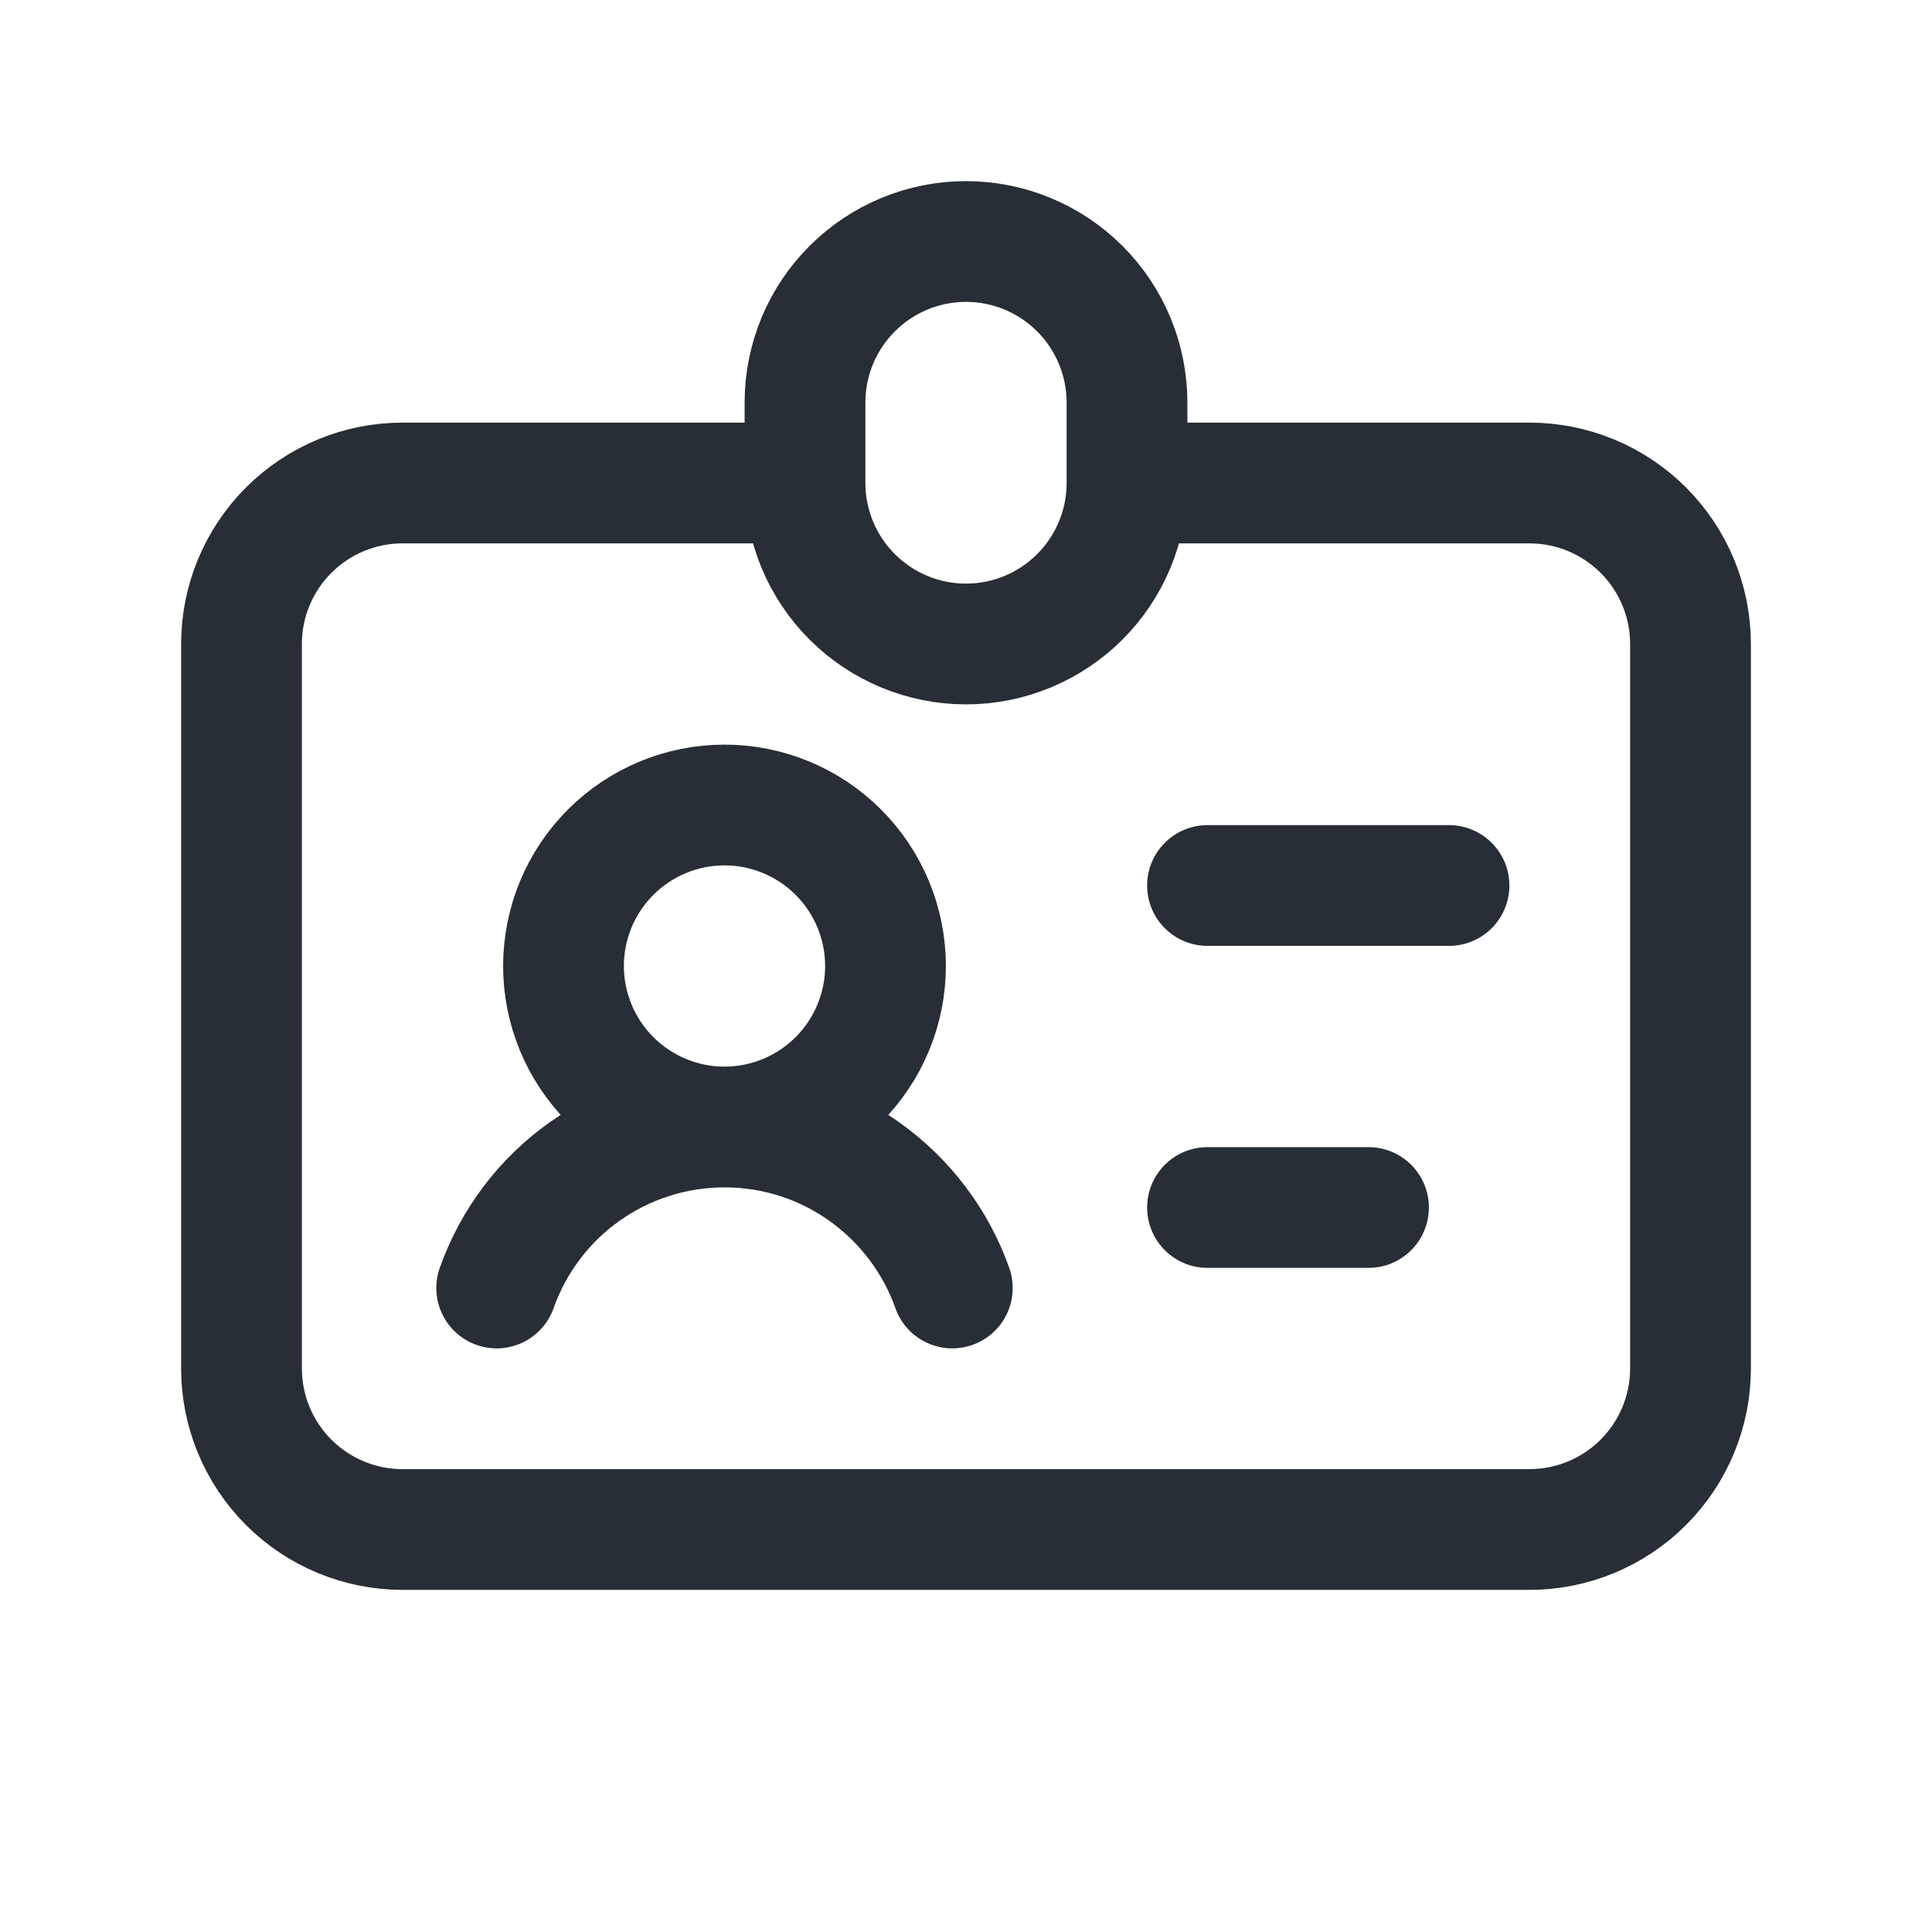
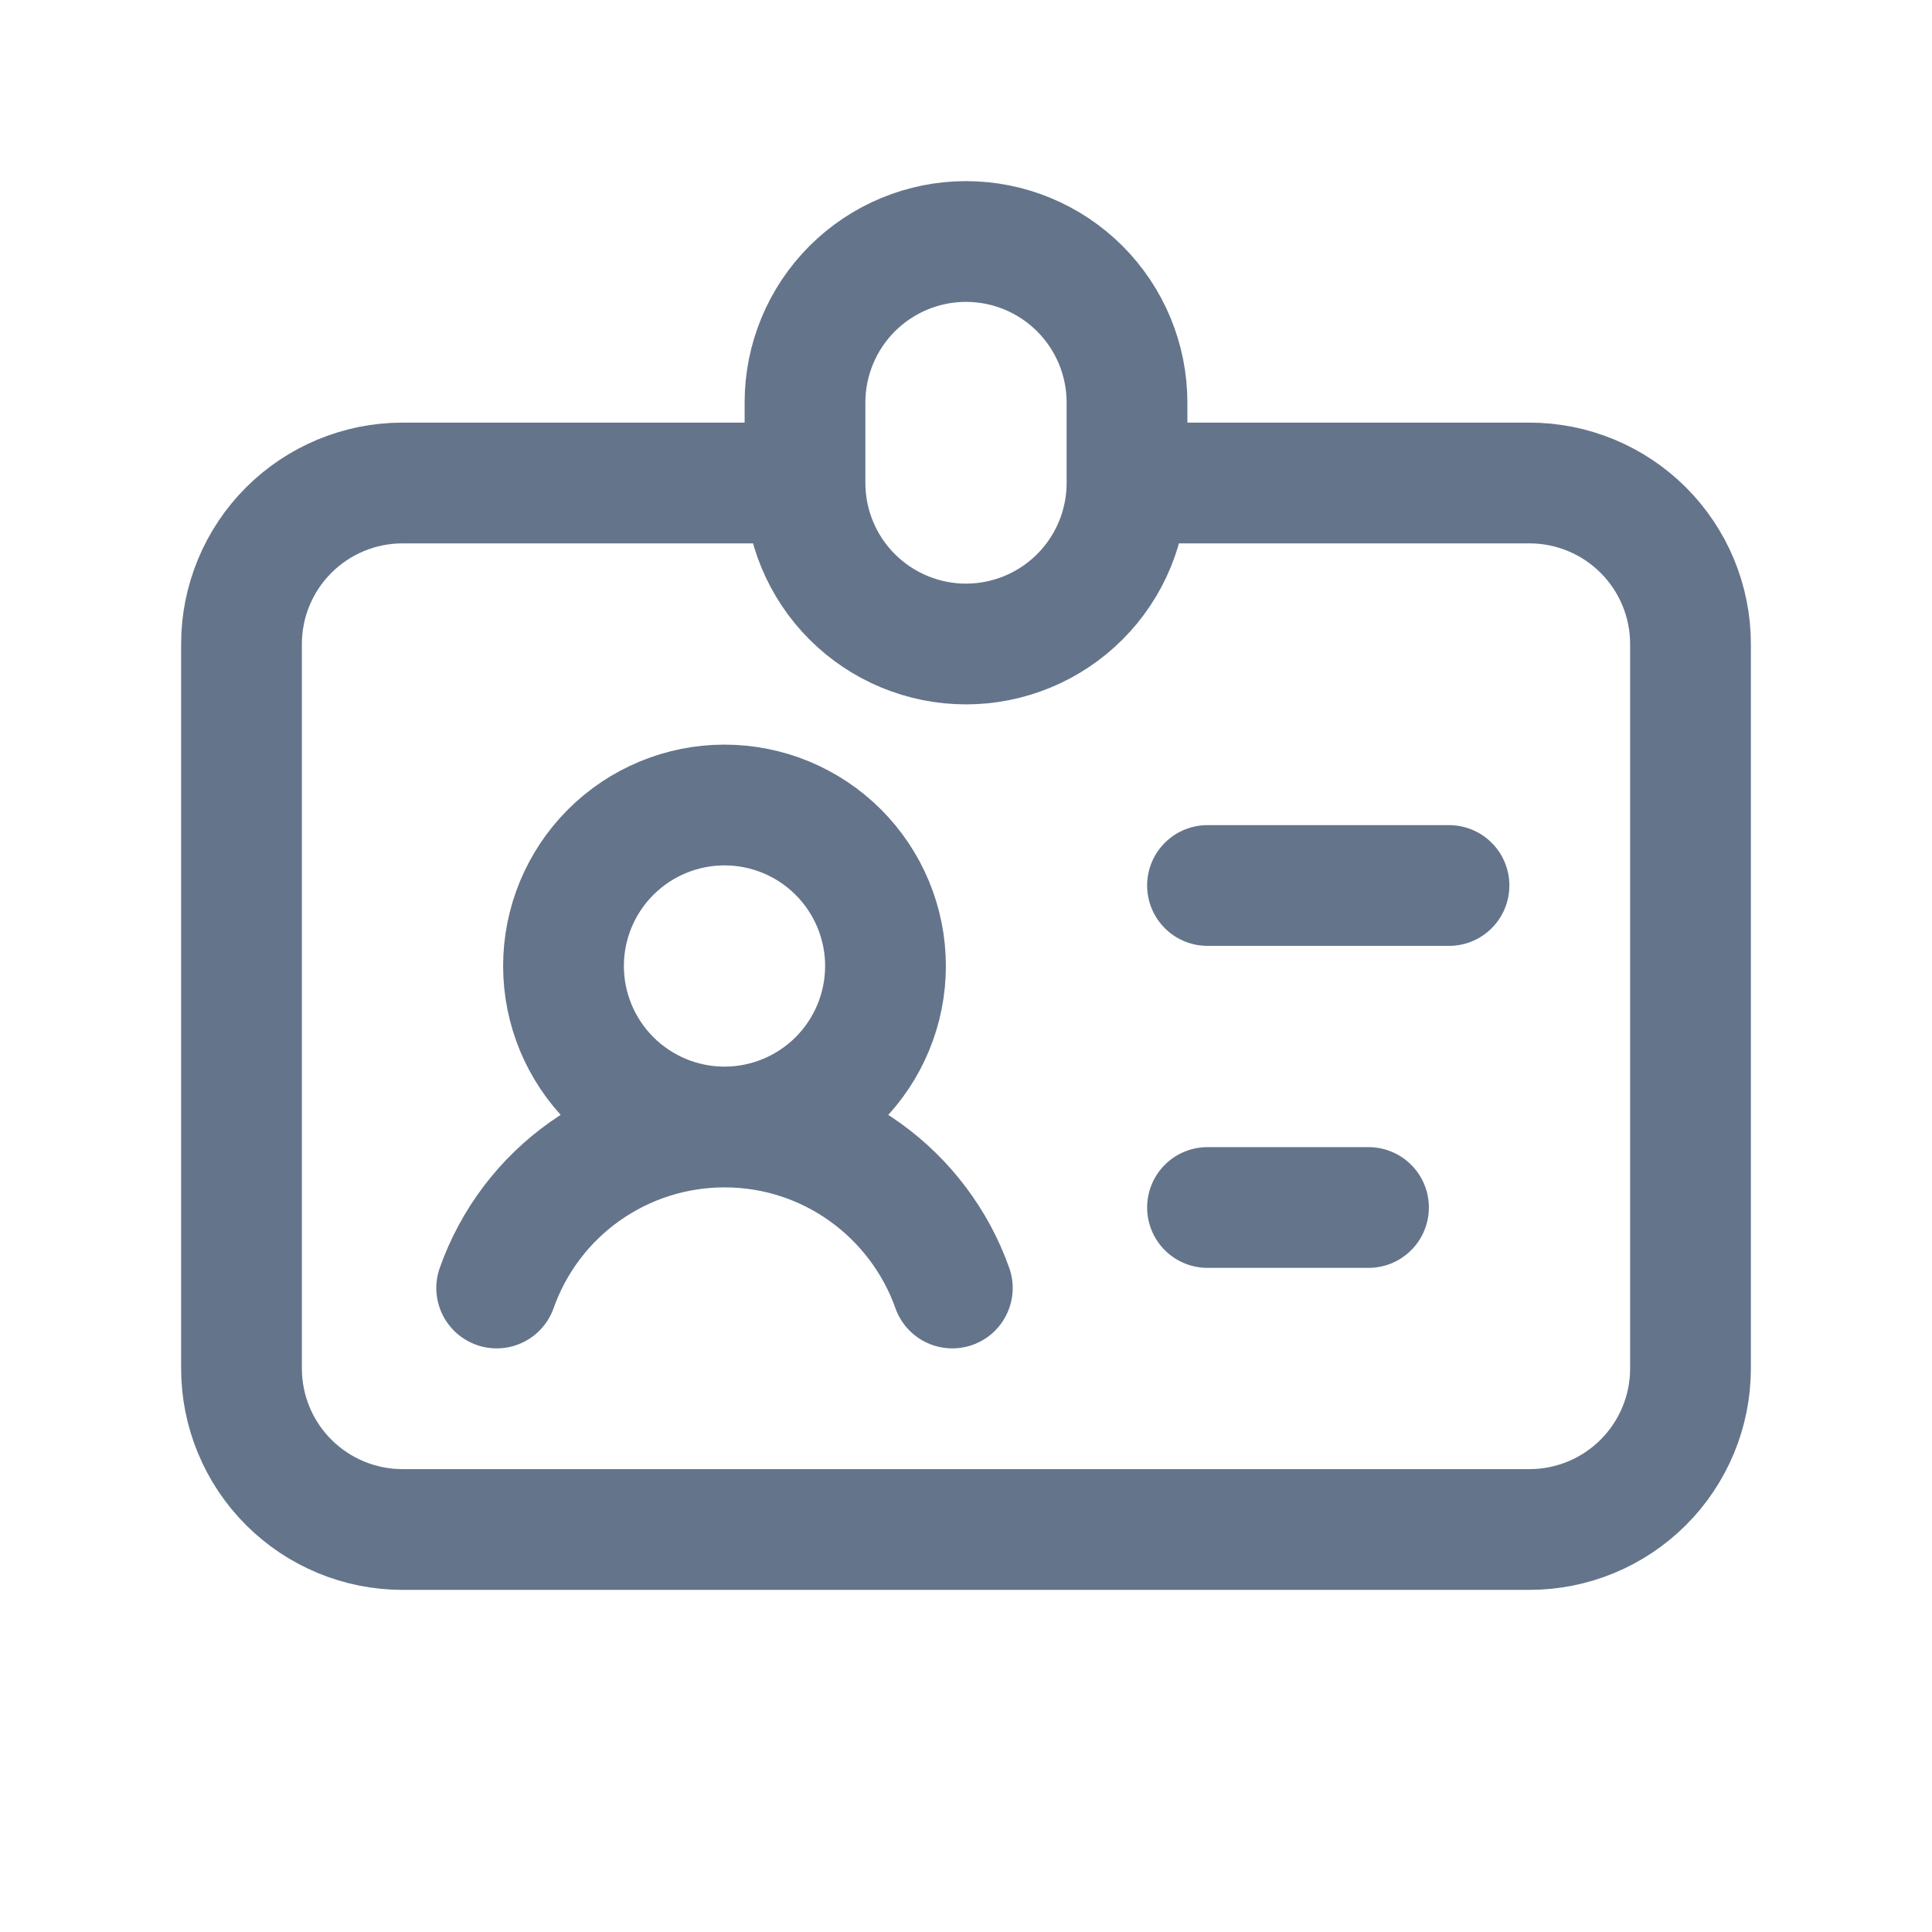
<svg xmlns="http://www.w3.org/2000/svg" width="24" height="24" viewBox="0 0 24 24" fill="none">
-   <path d="M10 6H5C4.47 6 3.961 6.211 3.586 6.586C3.211 6.961 3 7.47 3 8V17C3 17.53 3.211 18.039 3.586 18.414C3.961 18.789 4.47 19 5 19H19C19.53 19 20.039 18.789 20.414 18.414C20.789 18.039 21 17.53 21 17V8C21 7.47 20.789 6.961 20.414 6.586C20.039 6.211 19.53 6 19 6H14M10 6V5C10 4.47 10.211 3.961 10.586 3.586C10.961 3.211 11.47 3 12 3C12.53 3 13.039 3.211 13.414 3.586C13.789 3.961 14 4.47 14 5V6M10 6C10 6.53 10.211 7.039 10.586 7.414C10.961 7.789 11.47 8 12 8C12.53 8 13.039 7.789 13.414 7.414C13.789 7.039 14 6.53 14 6M9 14C9.53 14 10.039 13.789 10.414 13.414C10.789 13.039 11 12.53 11 12C11 11.47 10.789 10.961 10.414 10.586C10.039 10.211 9.53 10 9 10C8.47 10 7.961 10.211 7.586 10.586C7.211 10.961 7 11.47 7 12C7 12.53 7.211 13.039 7.586 13.414C7.961 13.789 8.47 14 9 14ZM9 14C10.306 14 11.417 14.835 11.83 16M9 14C8.379 14 7.774 14.192 7.267 14.55C6.76 14.908 6.377 15.415 6.17 16M15 11H18M15 15H17" stroke="#272E35" stroke-width="1.5" stroke-linecap="round" stroke-linejoin="round" />
+   <path d="M10 6H5C4.47 6 3.961 6.211 3.586 6.586C3.211 6.961 3 7.47 3 8V17C3 17.53 3.211 18.039 3.586 18.414C3.961 18.789 4.47 19 5 19H19C19.53 19 20.039 18.789 20.414 18.414C20.789 18.039 21 17.53 21 17V8C21 7.47 20.789 6.961 20.414 6.586C20.039 6.211 19.53 6 19 6H14M10 6V5C10 4.47 10.211 3.961 10.586 3.586C10.961 3.211 11.47 3 12 3C12.53 3 13.039 3.211 13.414 3.586C13.789 3.961 14 4.47 14 5V6M10 6C10 6.53 10.211 7.039 10.586 7.414C10.961 7.789 11.47 8 12 8C12.53 8 13.039 7.789 13.414 7.414C13.789 7.039 14 6.53 14 6M9 14C9.53 14 10.039 13.789 10.414 13.414C10.789 13.039 11 12.53 11 12C11 11.47 10.789 10.961 10.414 10.586C10.039 10.211 9.53 10 9 10C8.47 10 7.961 10.211 7.586 10.586C7.211 10.961 7 11.47 7 12C7 12.53 7.211 13.039 7.586 13.414C7.961 13.789 8.47 14 9 14ZM9 14C10.306 14 11.417 14.835 11.83 16M9 14C8.379 14 7.774 14.192 7.267 14.55C6.76 14.908 6.377 15.415 6.17 16M15 11H18M15 15H17" stroke="#64748B" stroke-width="1.5" stroke-linecap="round" stroke-linejoin="round" />
</svg>
